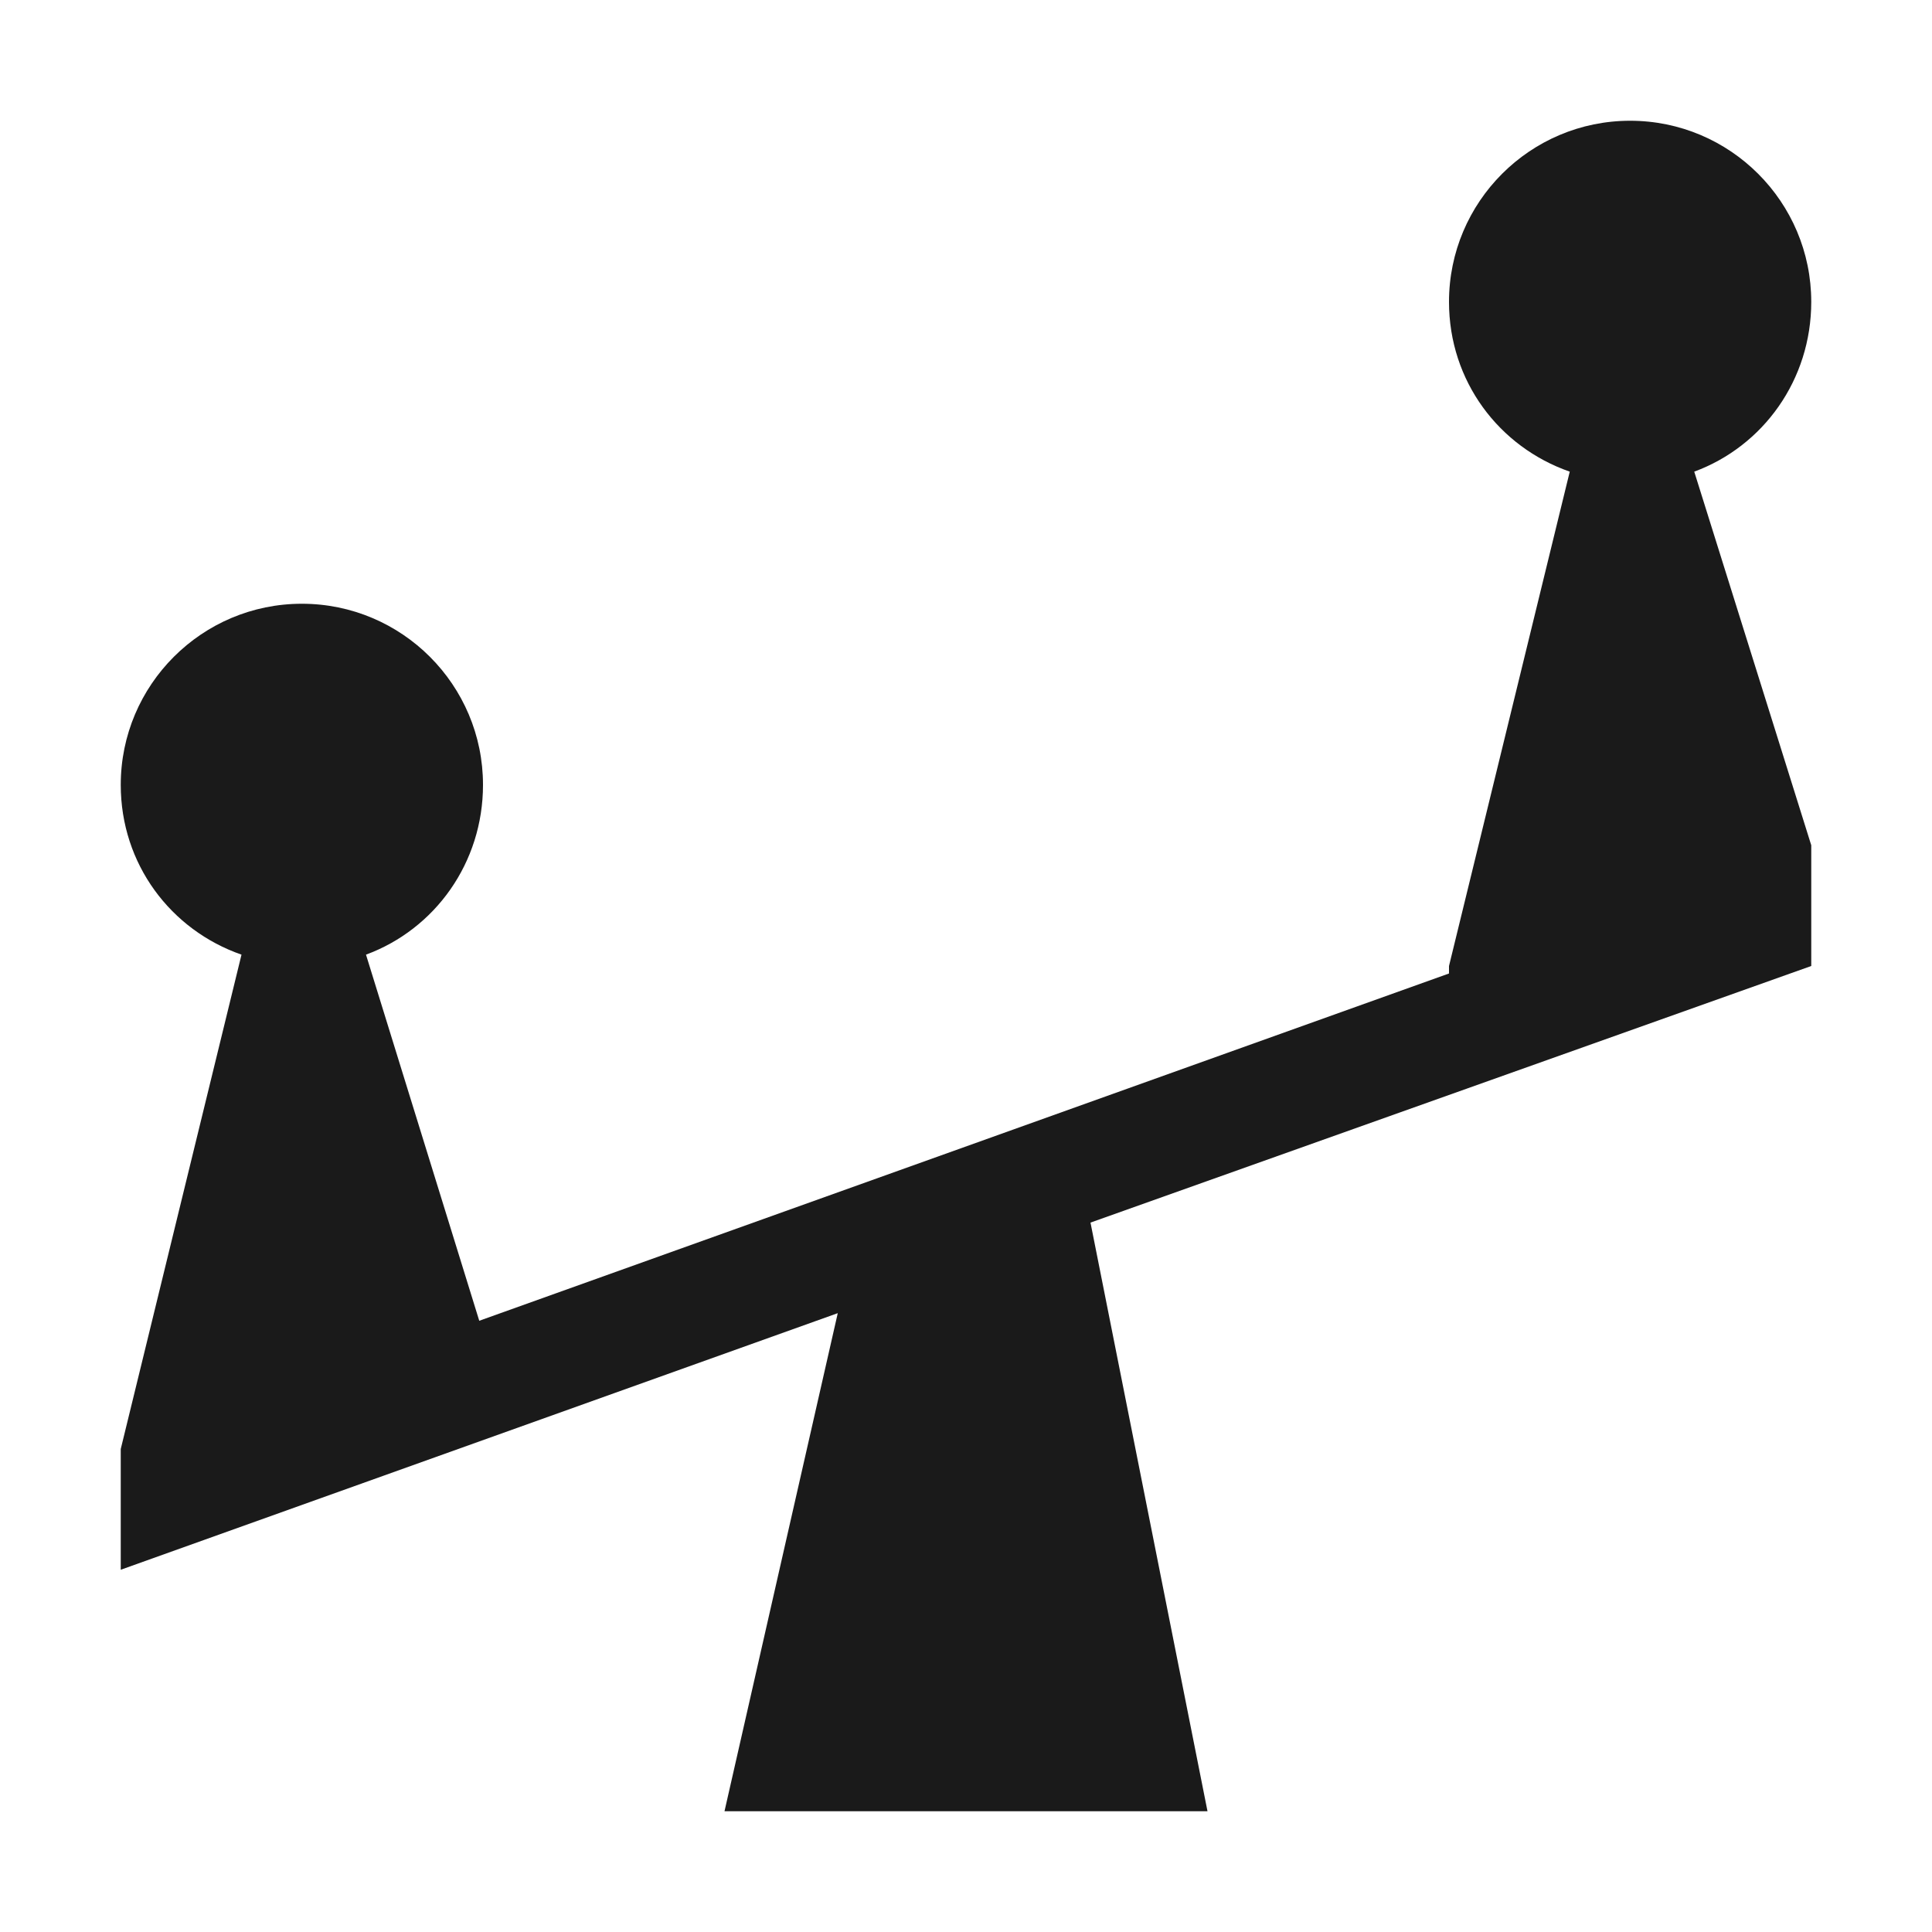
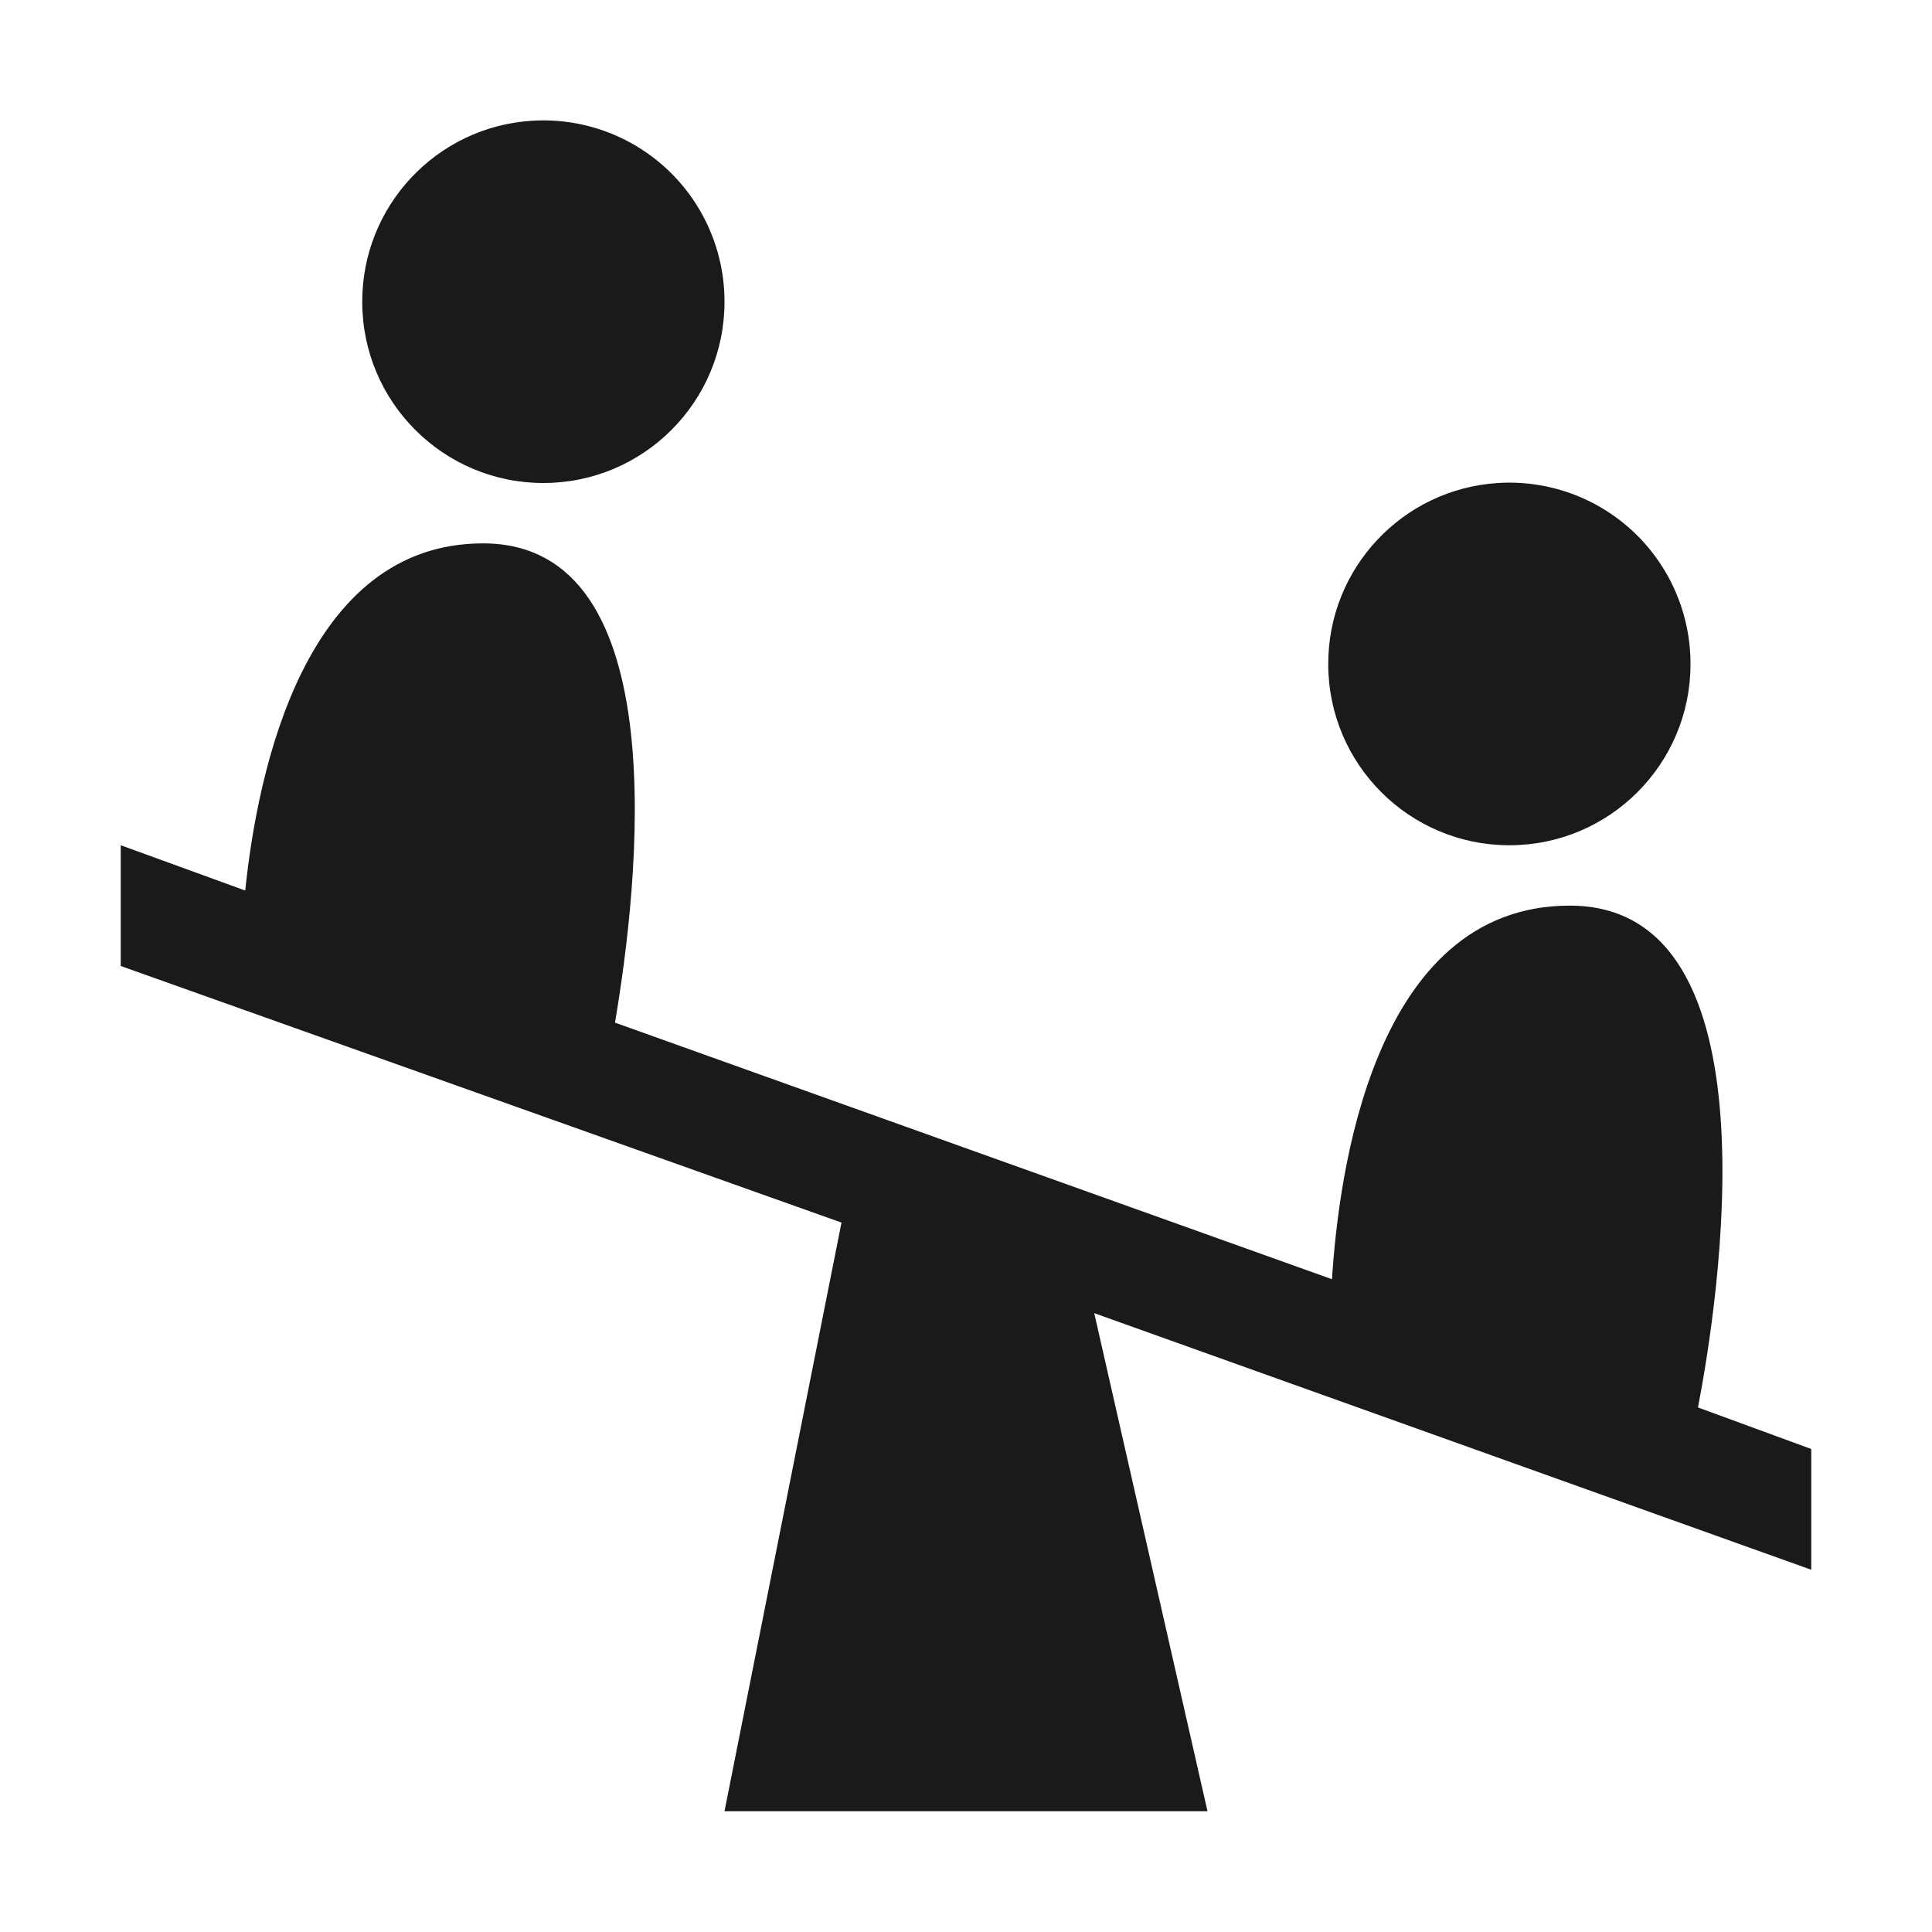
<svg xmlns="http://www.w3.org/2000/svg" version="1.1" width="100%" height="100%" viewBox="0 0 16 16" id="svg2">
-   <path d="M 13.5,1 C 12.672,1 12,1.672 12,2.5 c 0,0.656 0.414,1.202 1,1.406 L 12,8 12,8.062 3.969,10.938 3.031,7.906 C 3.603,7.695 4,7.145 4,6.5 4,5.672 3.328,5 2.5,5 1.672,5 1,5.672 1,6.5 1,7.156 1.414,7.702 2,7.906 L 1,12 1,13 6.938,10.875 6,15 10,15 9.031,10.125 15,8 15,7 14.031,3.906 C 14.603,3.695 15,3.145 15,2.5 15,1.672 14.328,1 13.5,1 z" id="path4885" style="fill:#1a1a1a;fill-opacity:1;stroke:none" />
+   <path d="M 4.406,1 A 1.5,1.5 0 0 0 3,2.5 1.5,1.5 0 0 0 6,2.5 1.5,1.5 0 0 0 4.406,1 z m 8,3 A 1.5,1.5 0 0 0 11,5.5 1.5,1.5 0 0 0 14,5.5 1.5,1.5 0 0 0 12.406,4 z M 4,4.5 C 2.529,4.5 2.134,6.373 2.031,7.375 L 1,7 1,8 6.969,10.125 6,15 10,15 9.062,10.875 15,13 15,12 14.062,11.656 C 14.227,10.795 14.75,7.5 13,7.5 c -1.638,0 -1.915,2.245 -1.969,3.094 l -5.938,-2.125 C 5.285,7.338 5.614,4.5 4,4.5 z" id="path4885" style="fill:#1a1a1a;fill-opacity:1;stroke:none" />
</svg>
